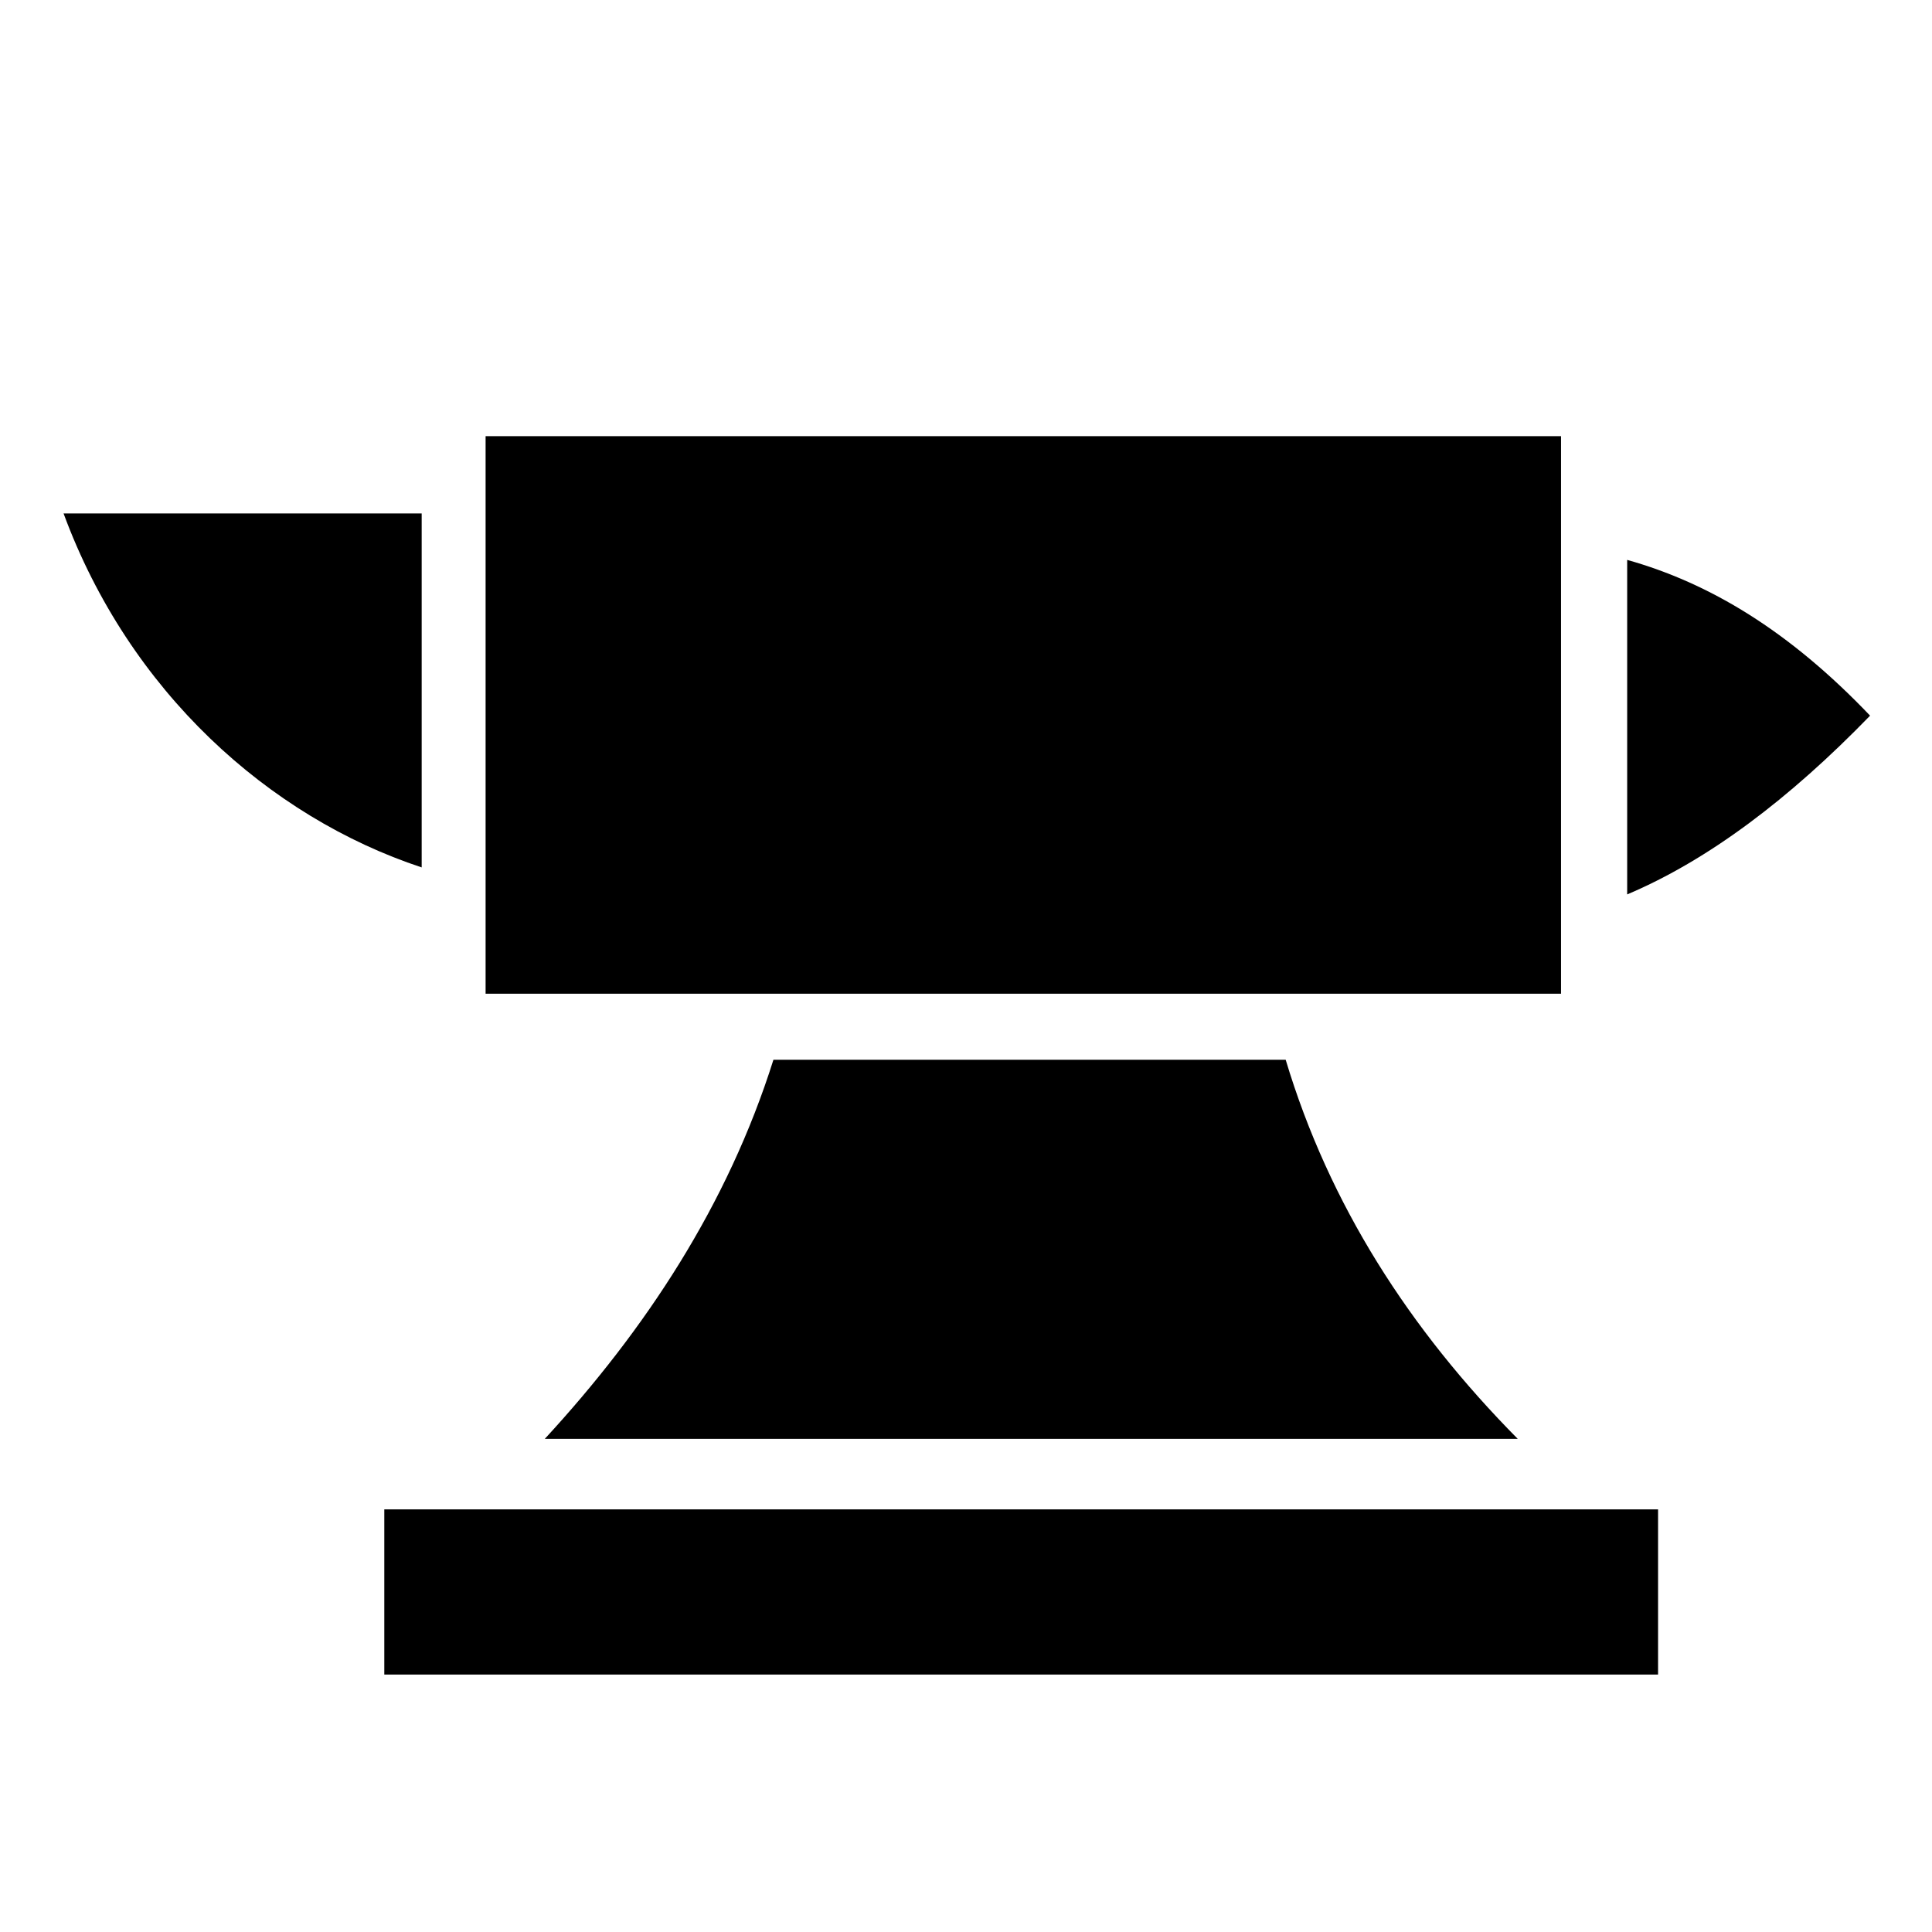
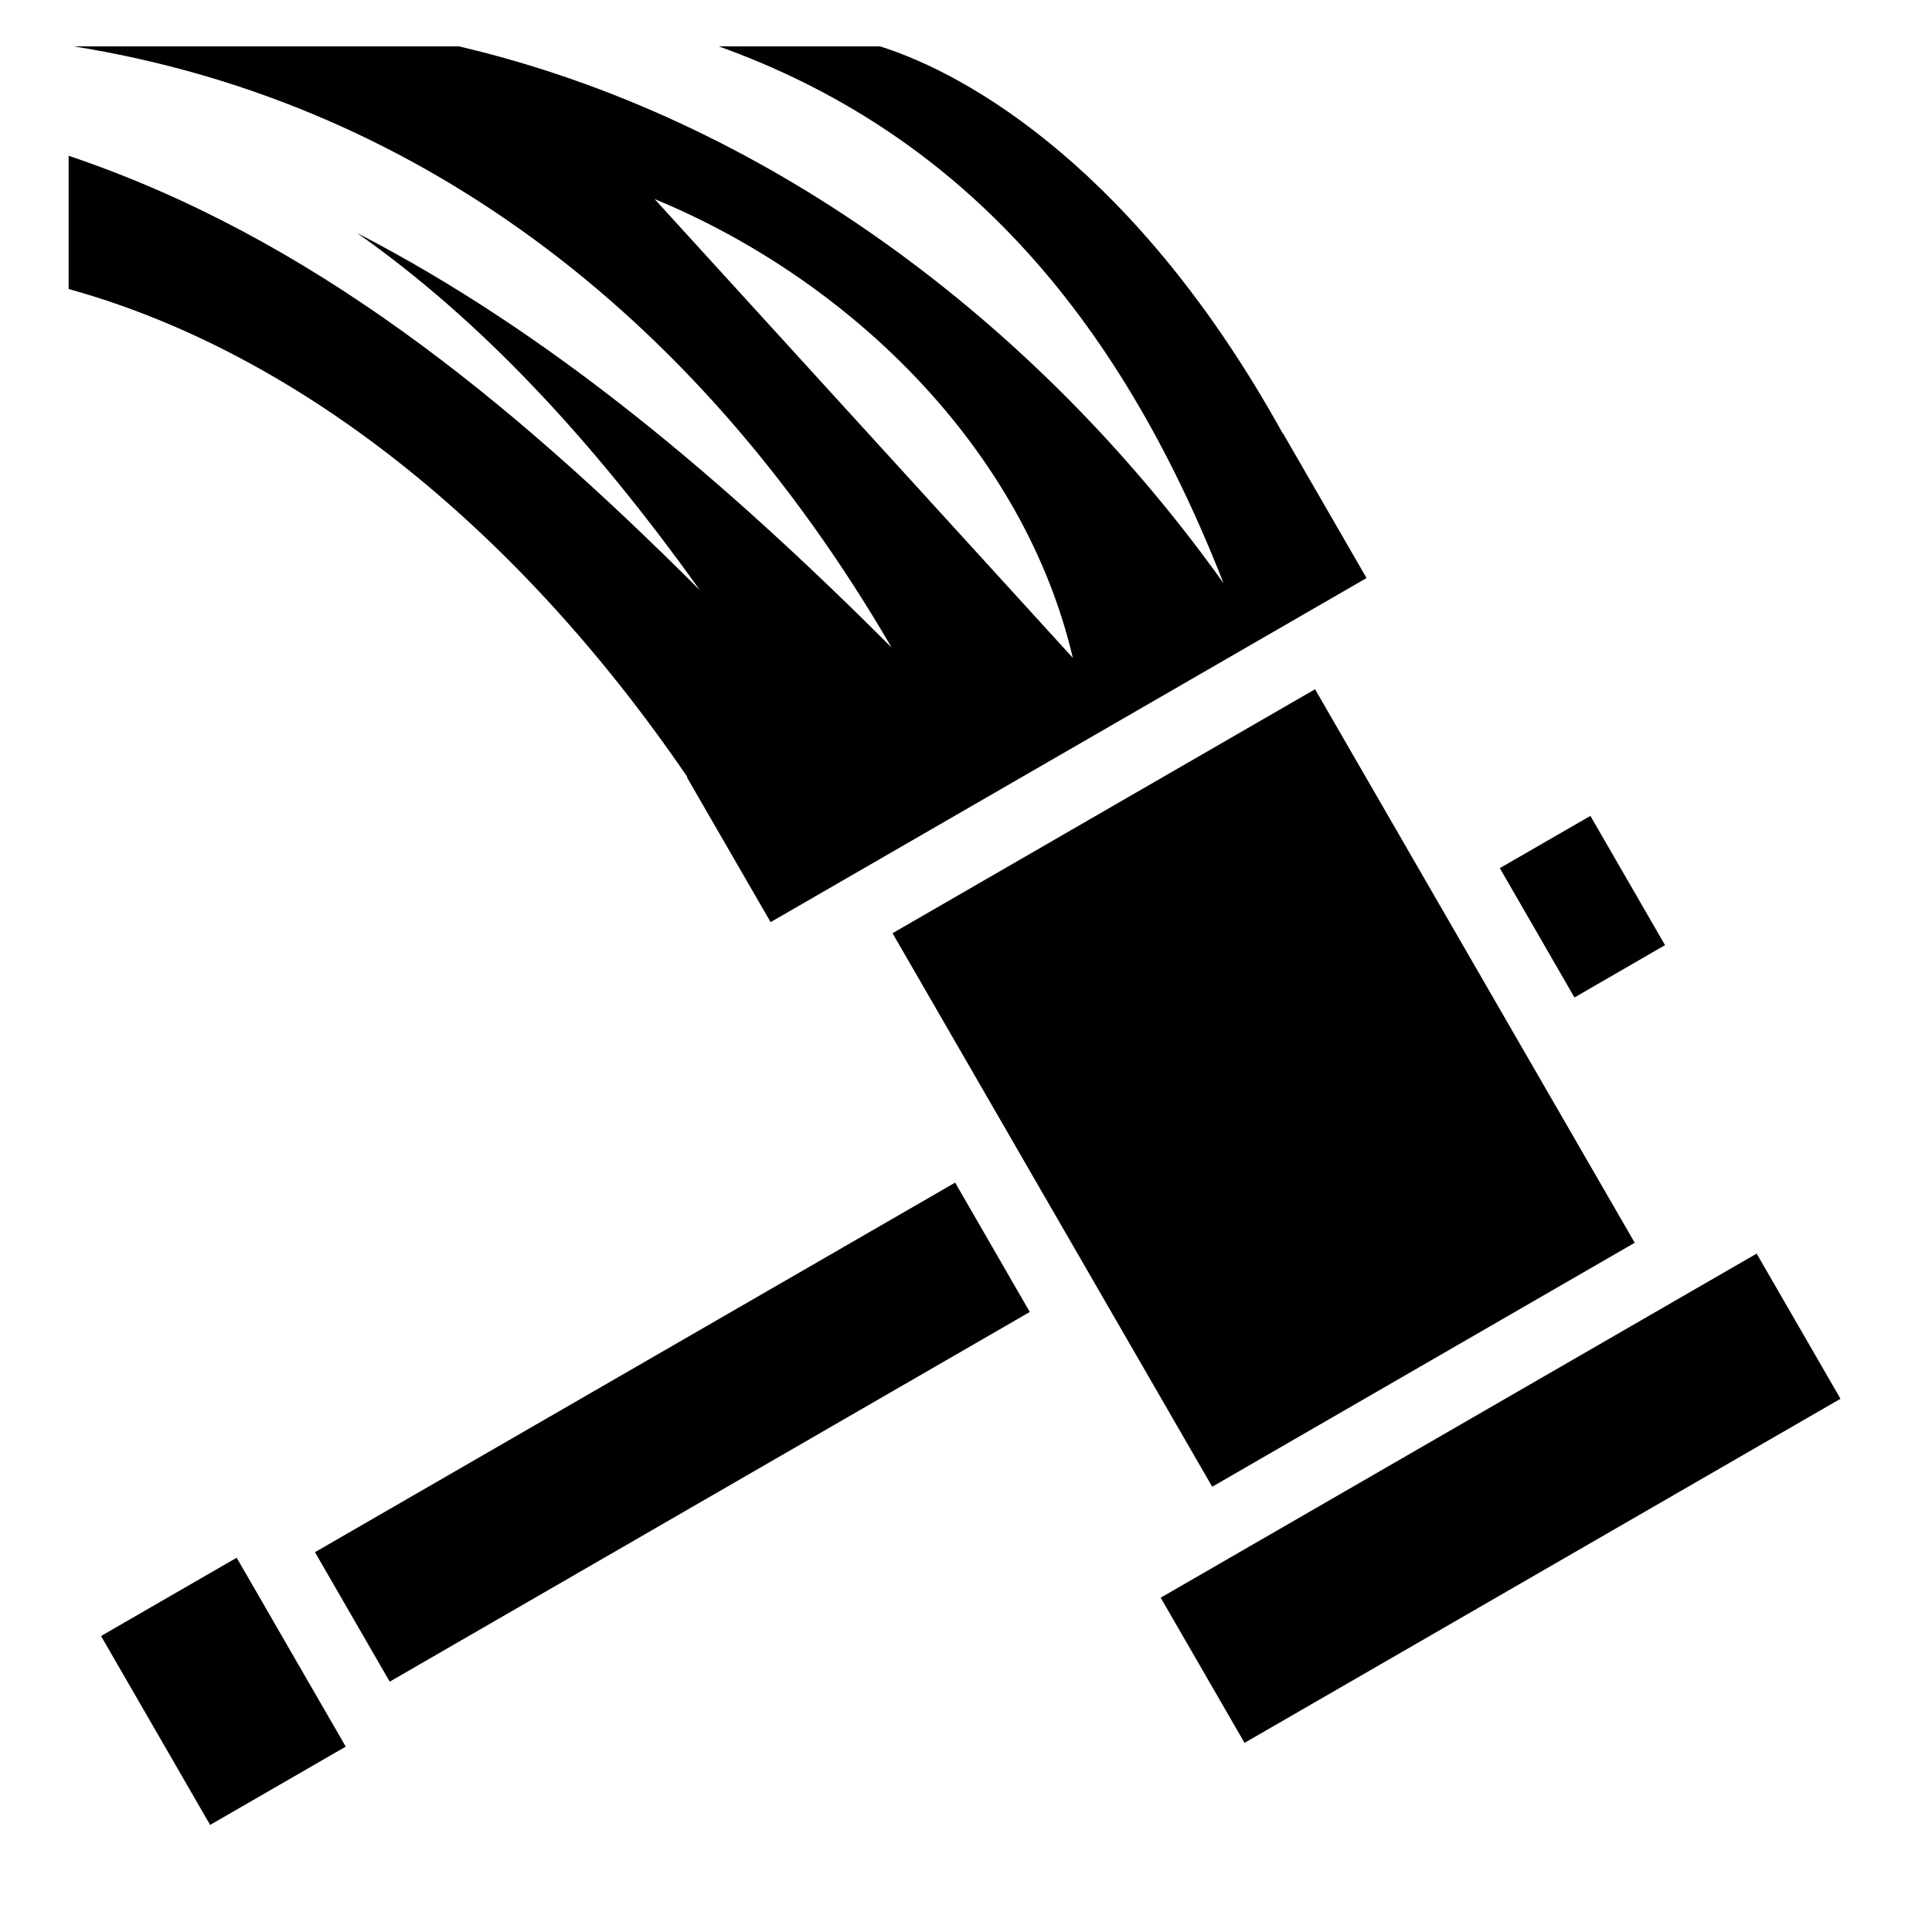
<svg xmlns="http://www.w3.org/2000/svg" viewBox="0 0 512 512">
-   <path fill="currentColor" d="M128.688 115.594v147.75h285v-147.75h-285zm-111.844 20.47c17.374 47.14 54.372 80.413 94.906 93.81v-93.81H16.844zm414.375 12.31v88.657c21.457-9.083 42.92-25.257 64.374-47.374-21.52-22.562-42.633-35.173-64.375-41.28zm-226.25 132.47c-12.15 38.536-33.897 71.5-60.595 100.47l257.844-.002c-28.705-29.016-49.952-62.054-61.5-100.468H204.97zM101.843 400v43.78h337.562V400H101.844z" />
+   <path fill="currentColor" d="M19.5 12.28c88.718 14.188 164.126 68.854 216.78 159.314C191.738 127.057 146.123 88.34 94.626 61.75c32.85 23.08 62.377 54.866 90.844 94.656C134.237 105.183 81.956 62.756 18.187 41.28v35.314c60.134 16.64 118.398 62.562 163.968 129.312l-.125.063 22.19 38.405 157.936-91.188-22.187-38.406-.064.032c-38.38-69.37-83.042-95.124-106.72-102.53H190.47c62.75 22.53 105.37 69.704 133.78 142.28-50.118-70.19-122.52-123.542-202.656-142.28H19.5zm153.97 40.47c52.194 21.552 97.93 66.563 110.843 121.594L173.47 52.75zM348.5 182.656l-111.97 64.656L321.25 394l111.97-64.656-84.72-146.688zm72.97 33.563l-24 13.843 19.78 34.28 24-13.874-19.78-34.25zm-168.345 97.186L83.47 411.344l19.81 34.312 169.626-97.97-19.78-34.28zM465.53 332.22l-157.936 91.186 22.22 38.47 157.936-91.188-22.22-38.47zM62.72 412.81l-35.94 20.75 28.907 50.063 35.938-20.75-28.906-50.063z" />
</svg>
